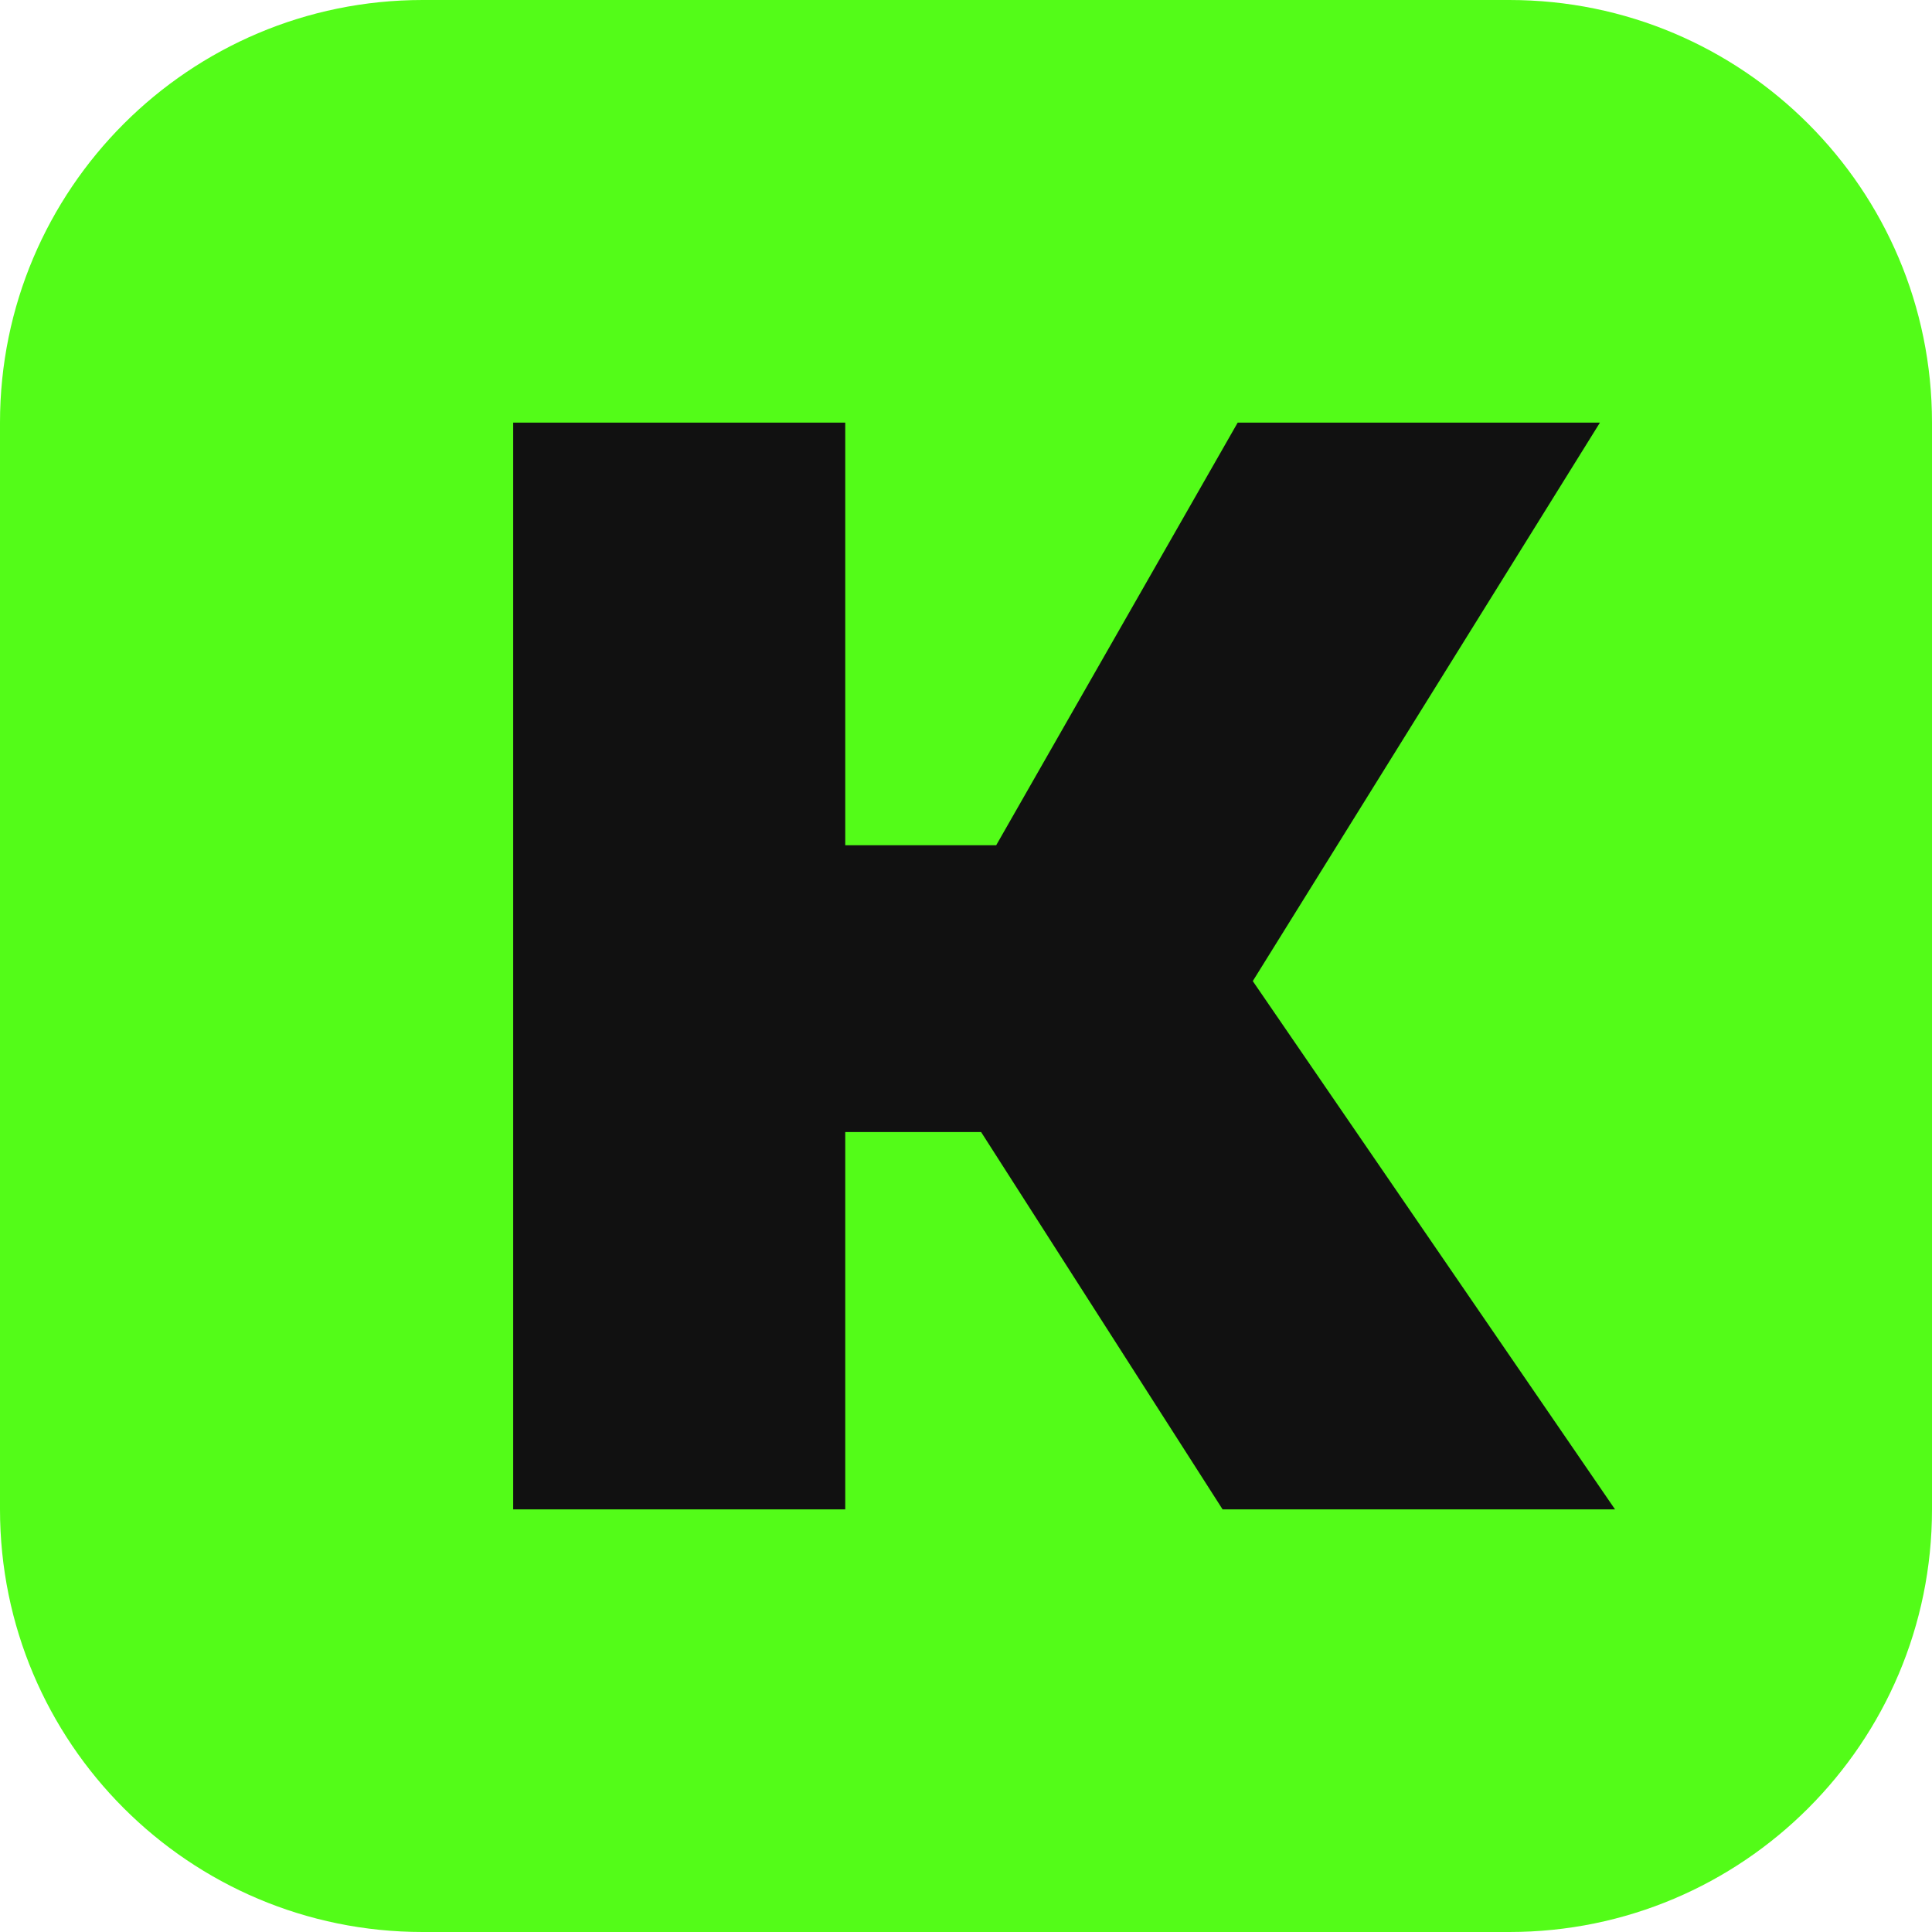
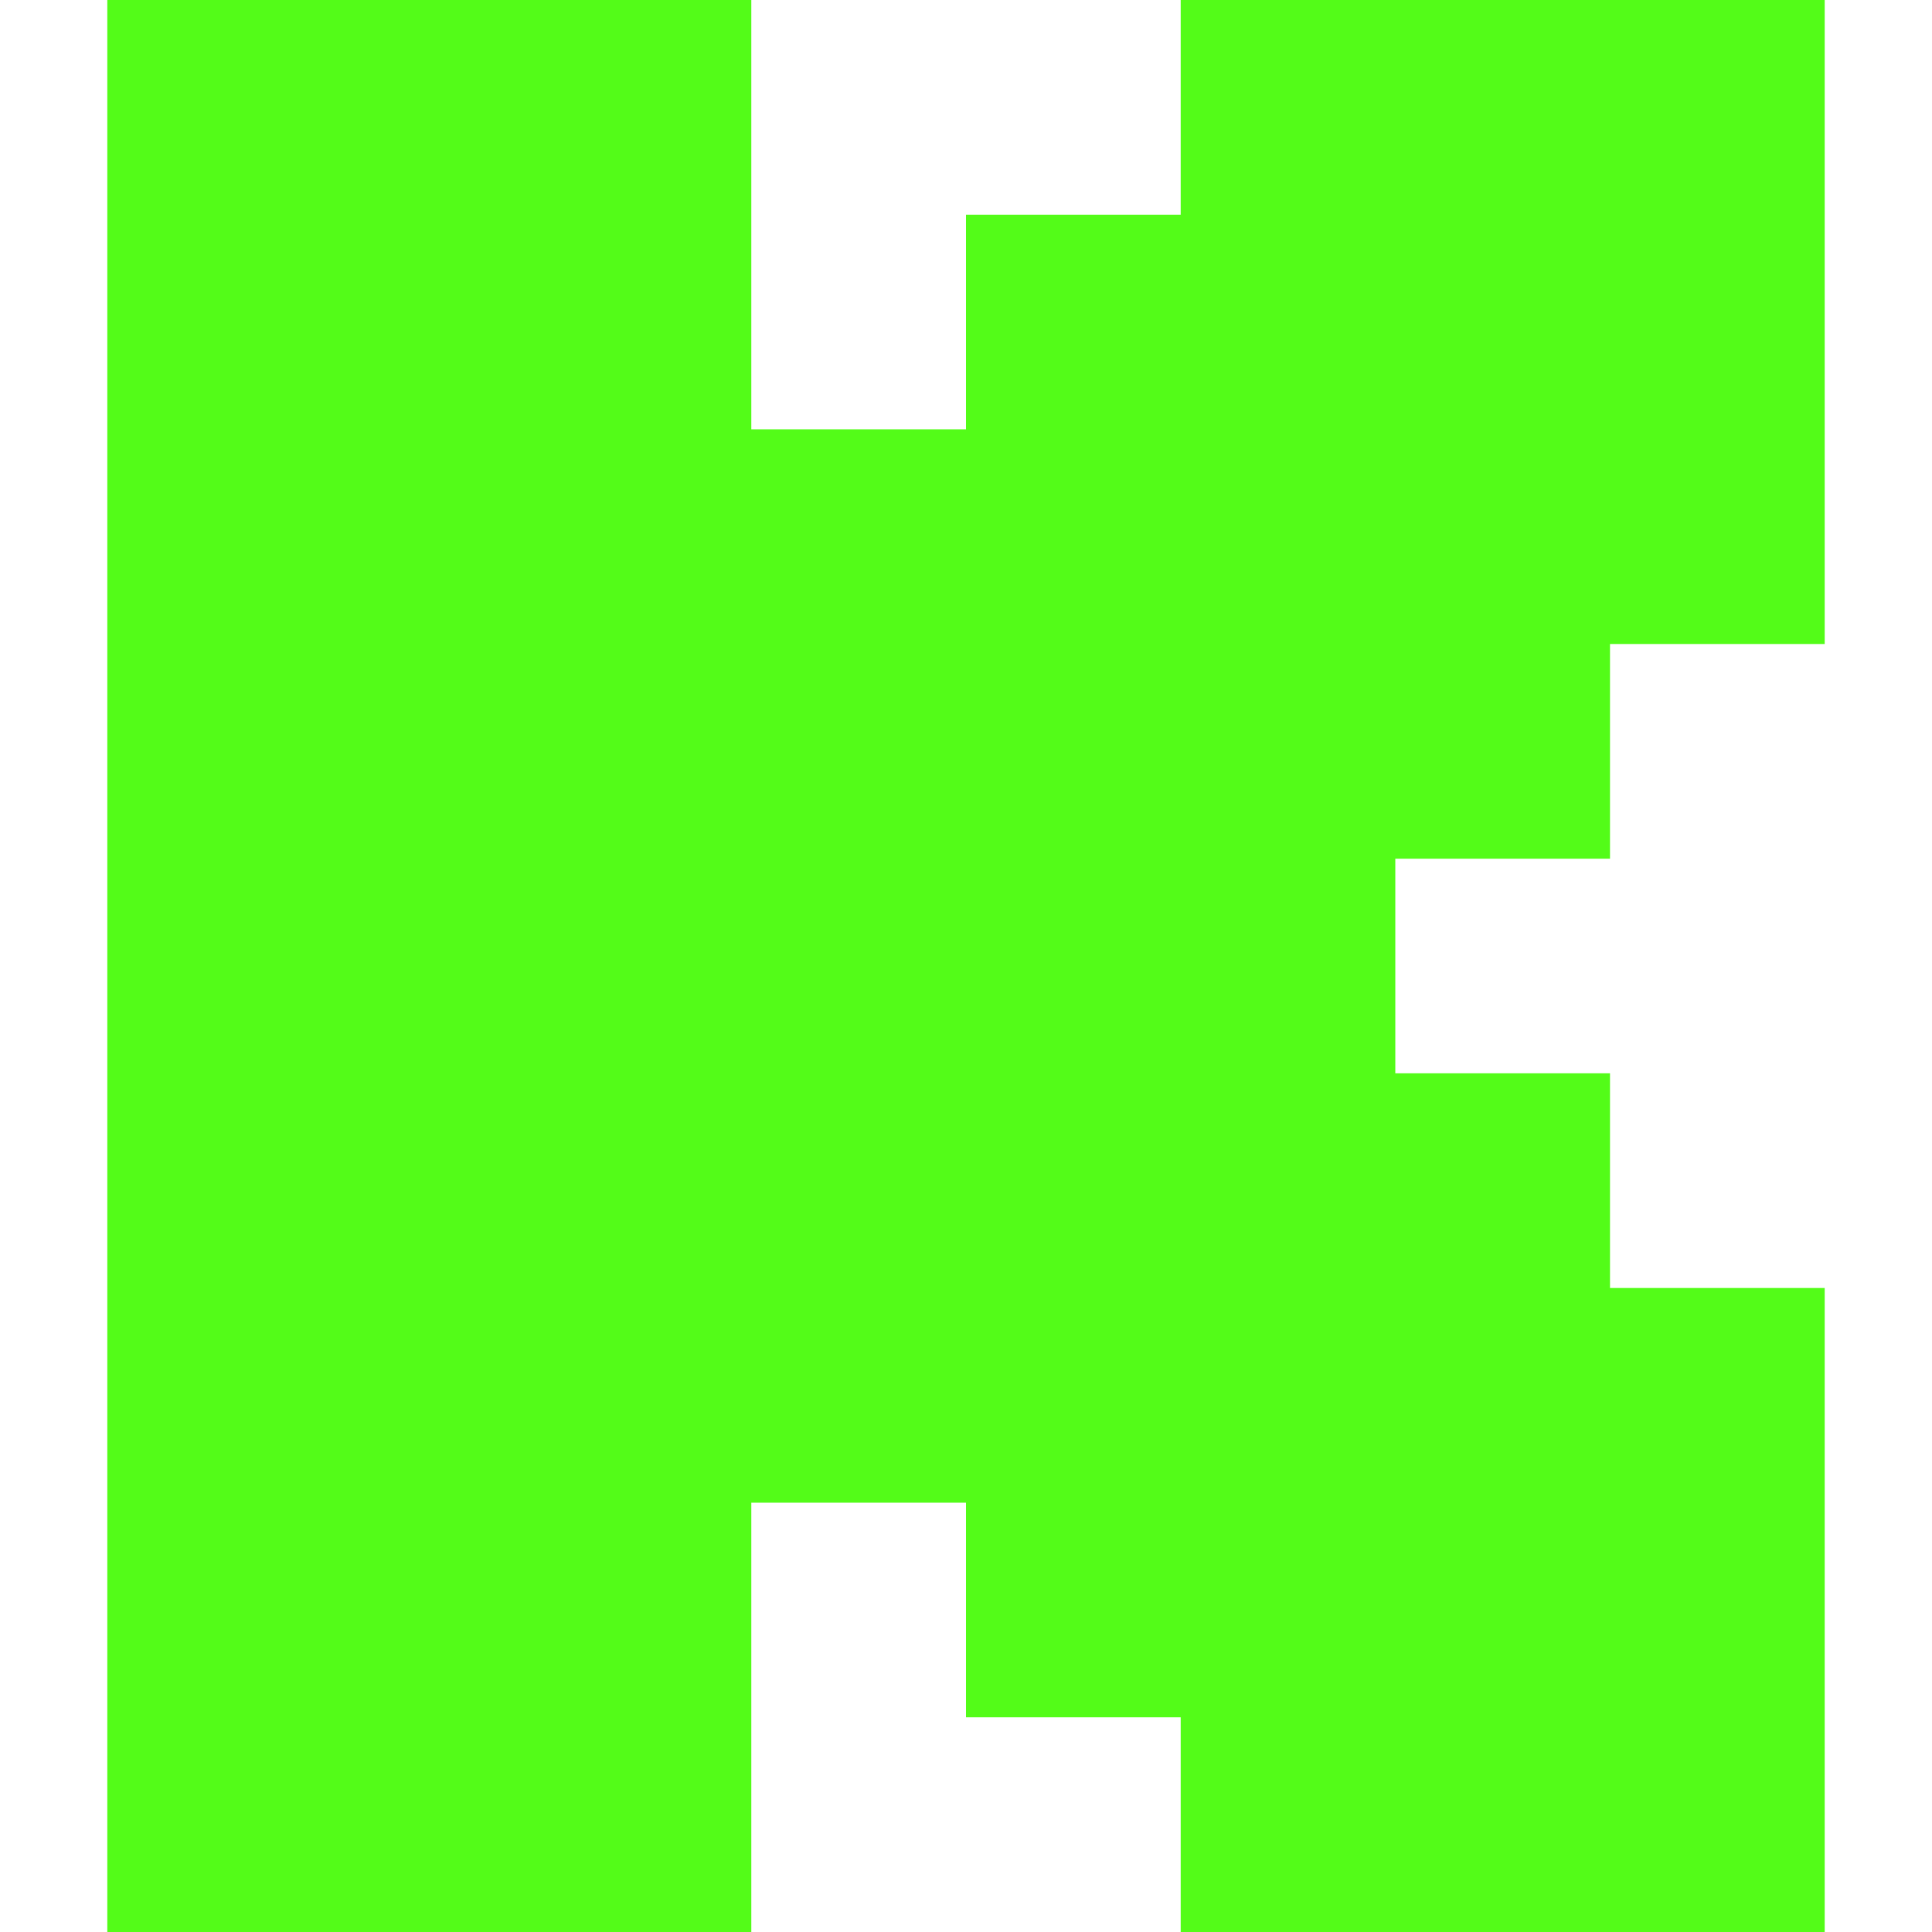
- <svg xmlns="http://www.w3.org/2000/svg" width="128" height="128" viewBox="0 0 128 128">
-   <rect width="128" height="128" rx="28" fill="#53fc18" />
-   <path fill="#111" d="M34 28h22v28h10l16-28h24L83 65l24 35H81L65 75h-9v25H34V28Z" />
+ <svg xmlns="http://www.w3.org/2000/svg" fill="#53fc18" role="img" viewBox="0 0 24 24">
+   <path d="M1.333 0h8v5.333H12V2.667h2.667V0h8v8H20v2.667h-2.667v2.666H20V16h2.667v8h-8v-2.667H12v-2.666H9.333V24h-8Z" />
</svg>
